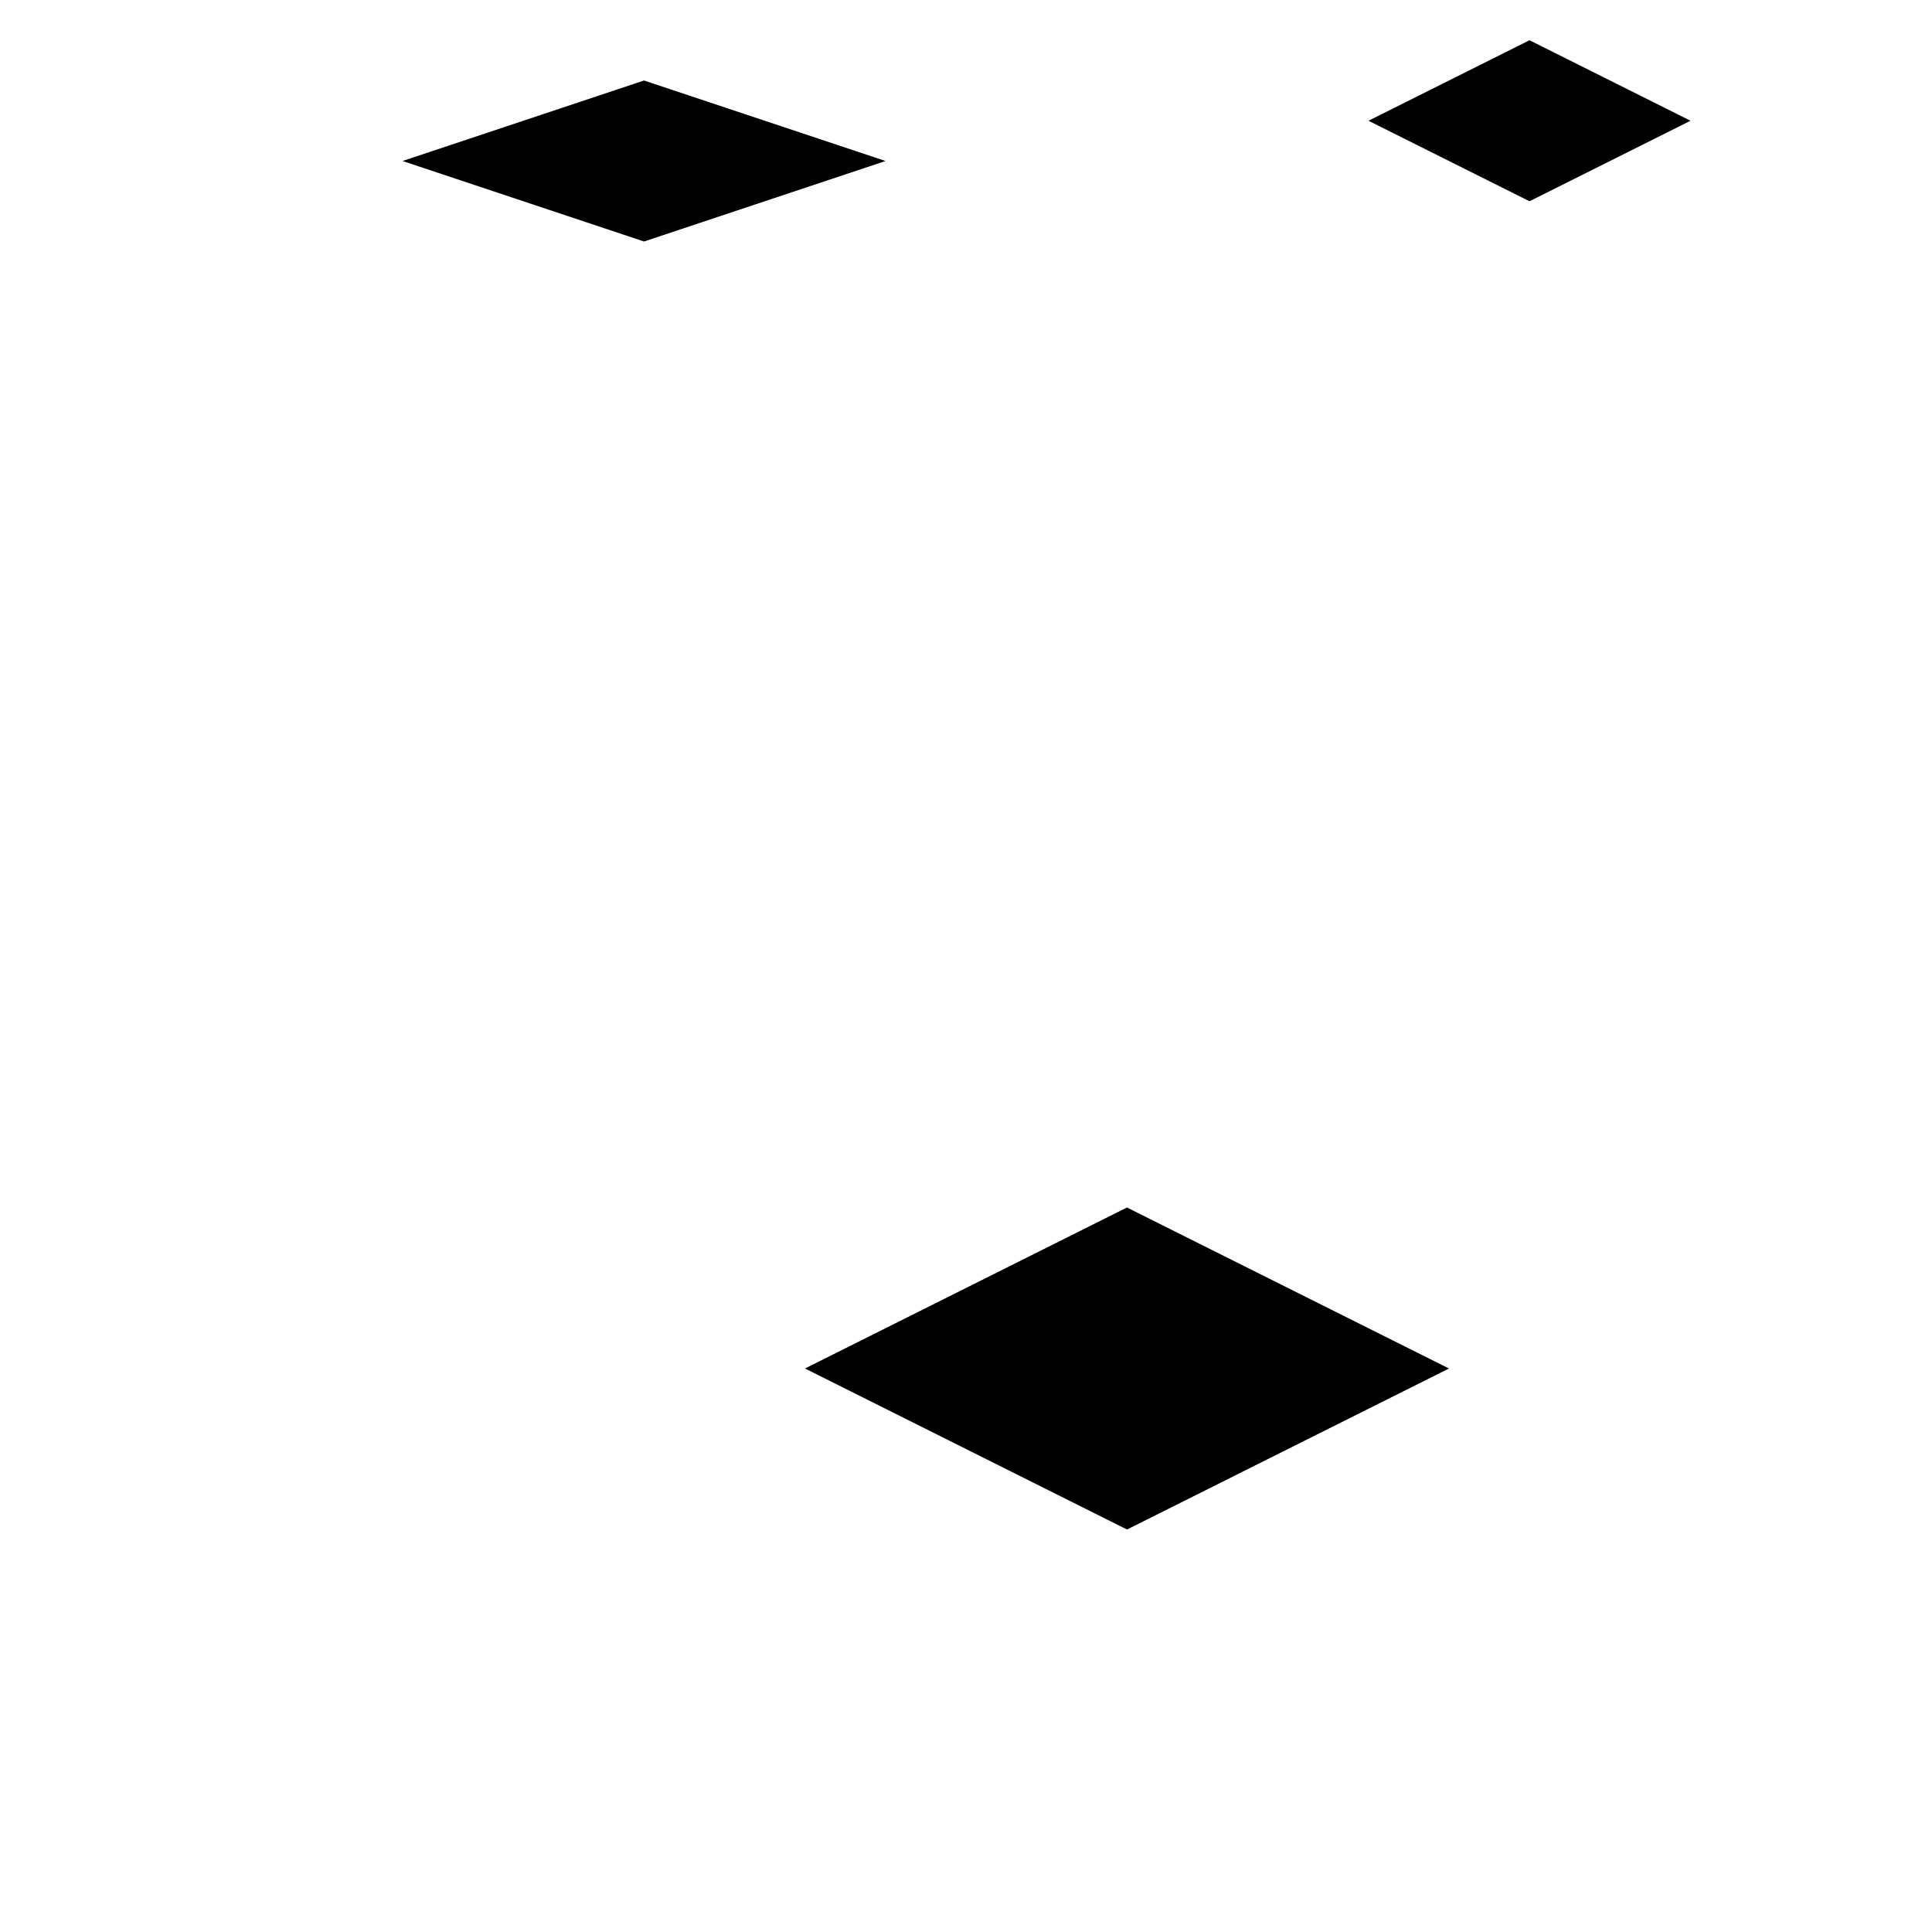
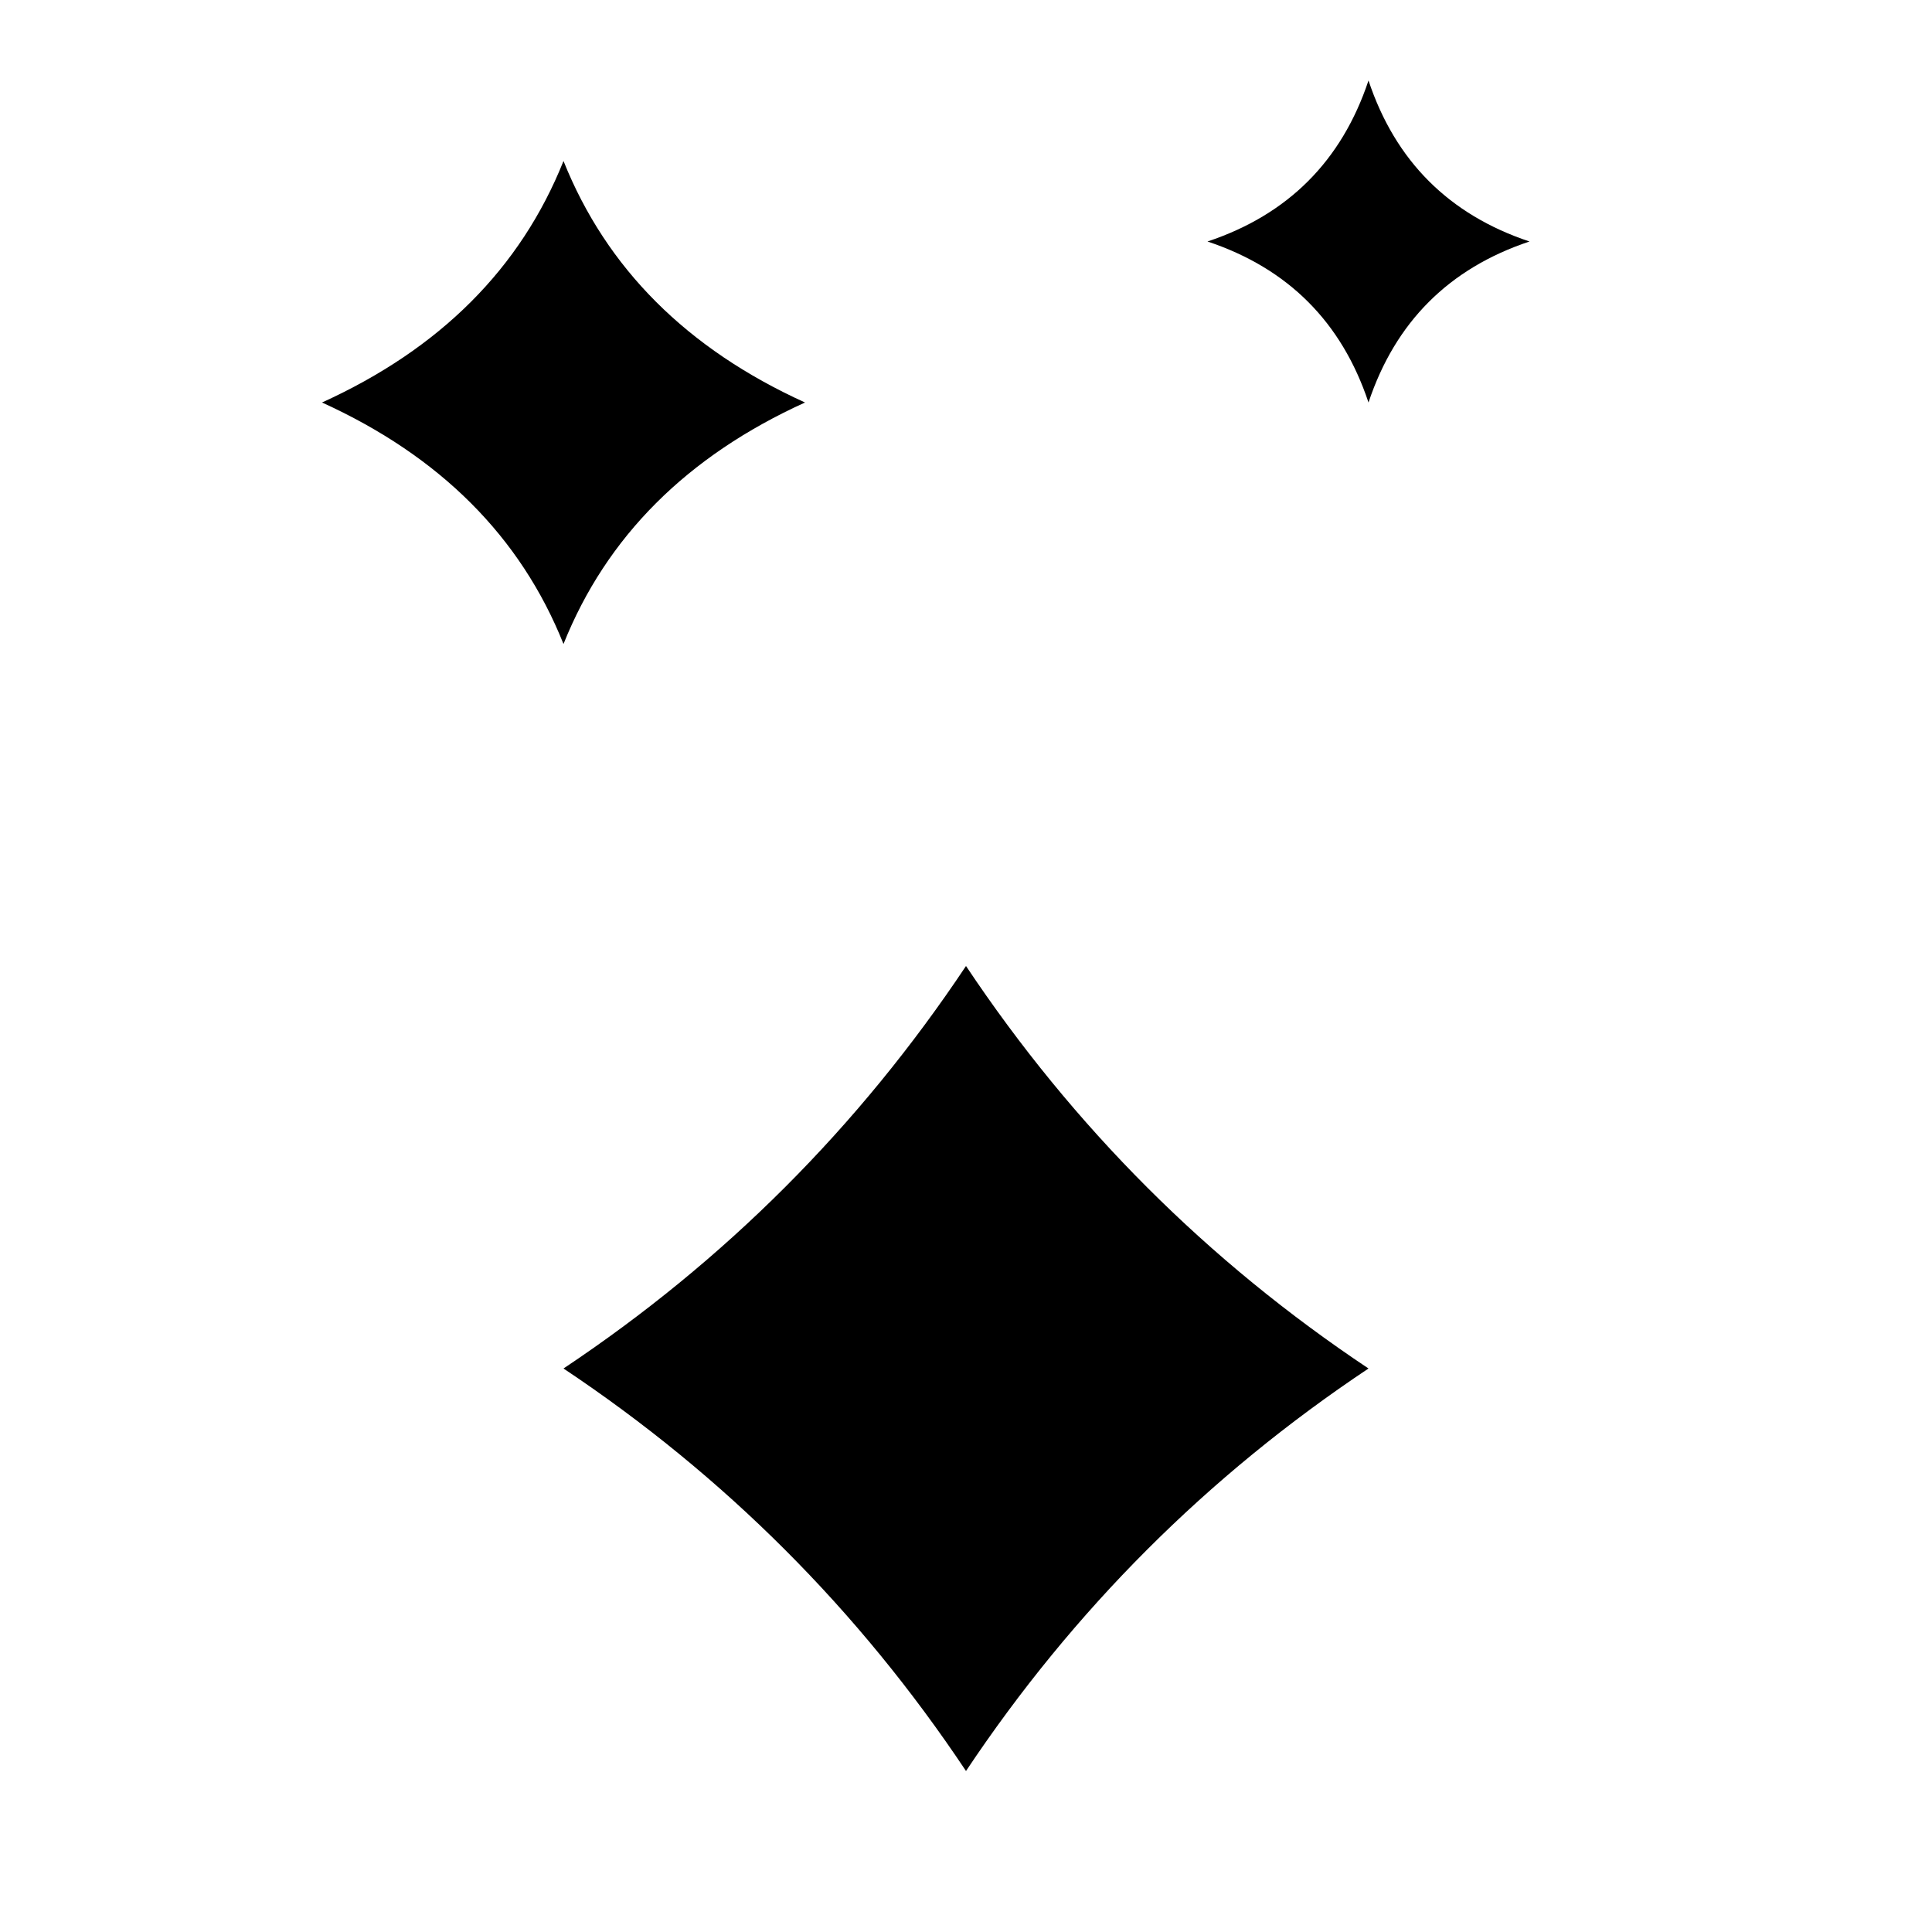
<svg xmlns="http://www.w3.org/2000/svg" width="24" height="24" viewBox="0 0 24 24">
-   <path d="M5 2 L8 1 L11 2 L8 3 Z" fill="#000000" />
-   <path d="M17 1.5 L19 0.5 L21 1.5 L19 2.5 Z" fill="#000000" />
-   <path d="M10 17 L14 15 L18 17 L14 19 Z" fill="#000000" />
+   <path d="M7 2 Q6.2 4, 4 5 Q6.2 6, 7 8 Q7.8 6, 10 5 Q7.8 4, 7 2 Z" fill="#000000" />
+   <path d="M17 1 Q16.5 2.5, 15 3 Q16.5 3.5, 17 5 Q17.5 3.5, 19 3 Q17.5 2.5, 17 1 Z" fill="#000000" />
+   <path d="M12 12 Q10 15, 7 17 Q10 19, 12 22 Q14 19, 17 17 Q14 15, 12 12 Z" fill="#000000" />
</svg>
